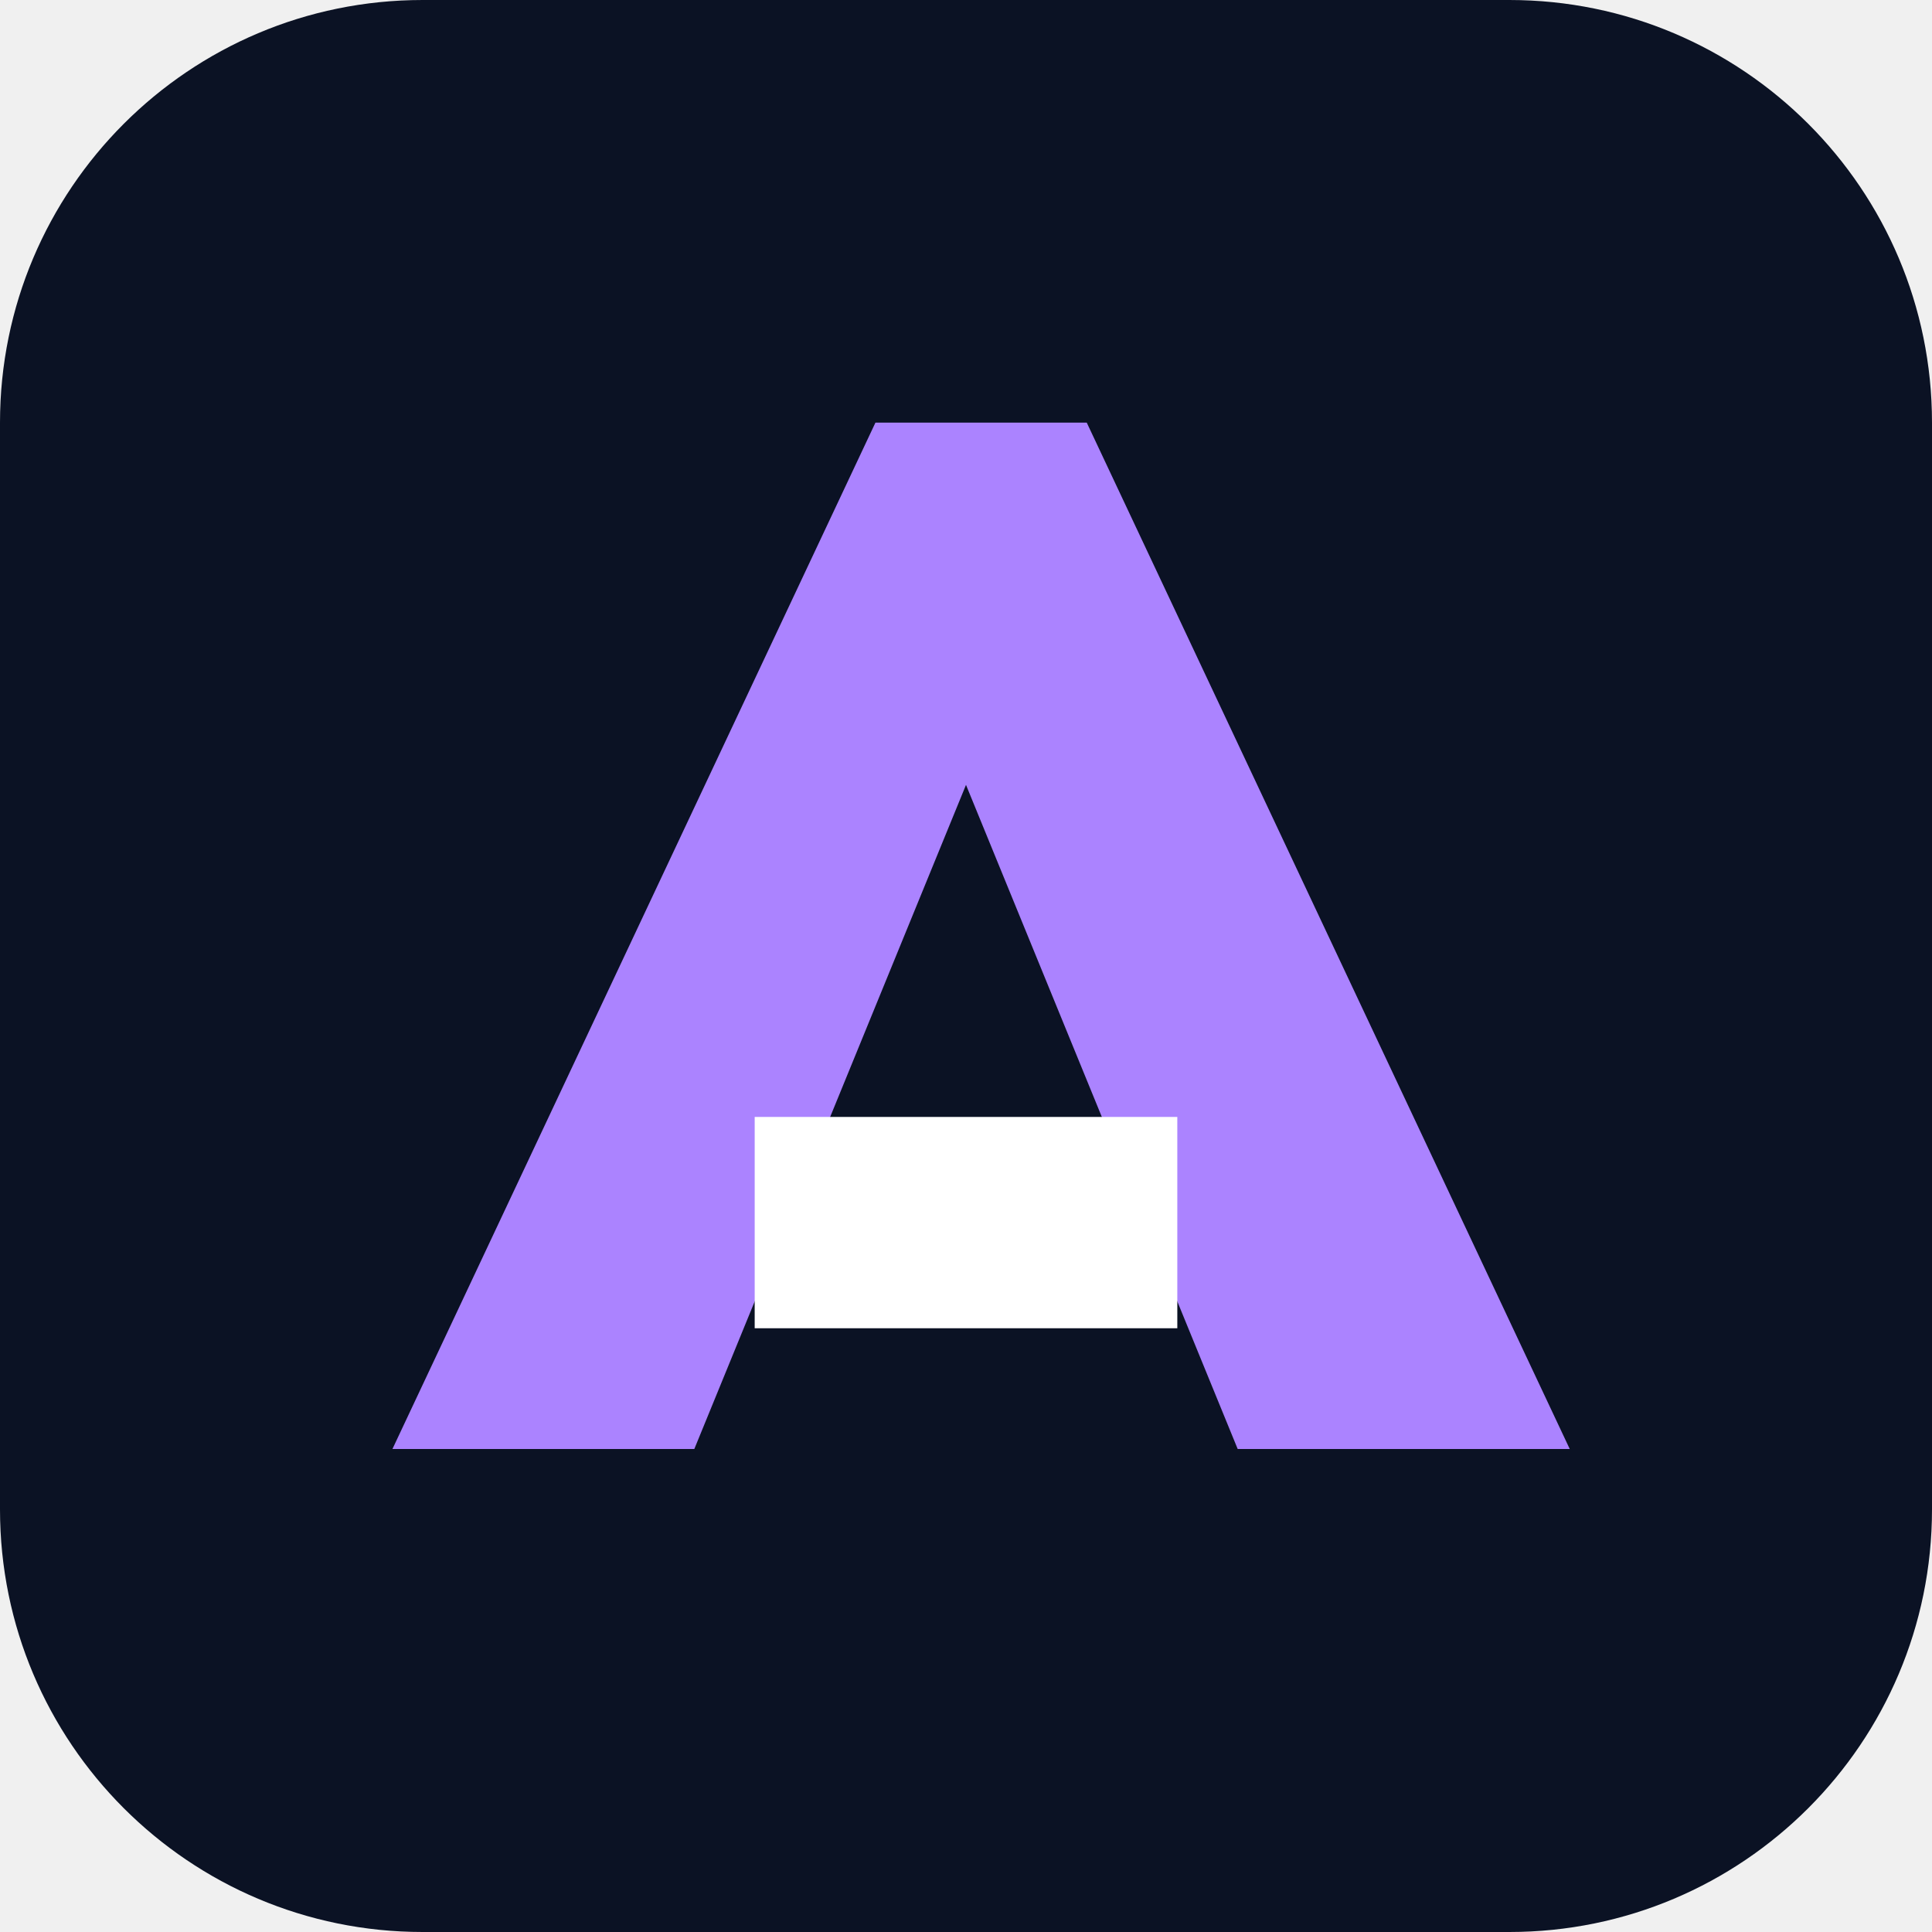
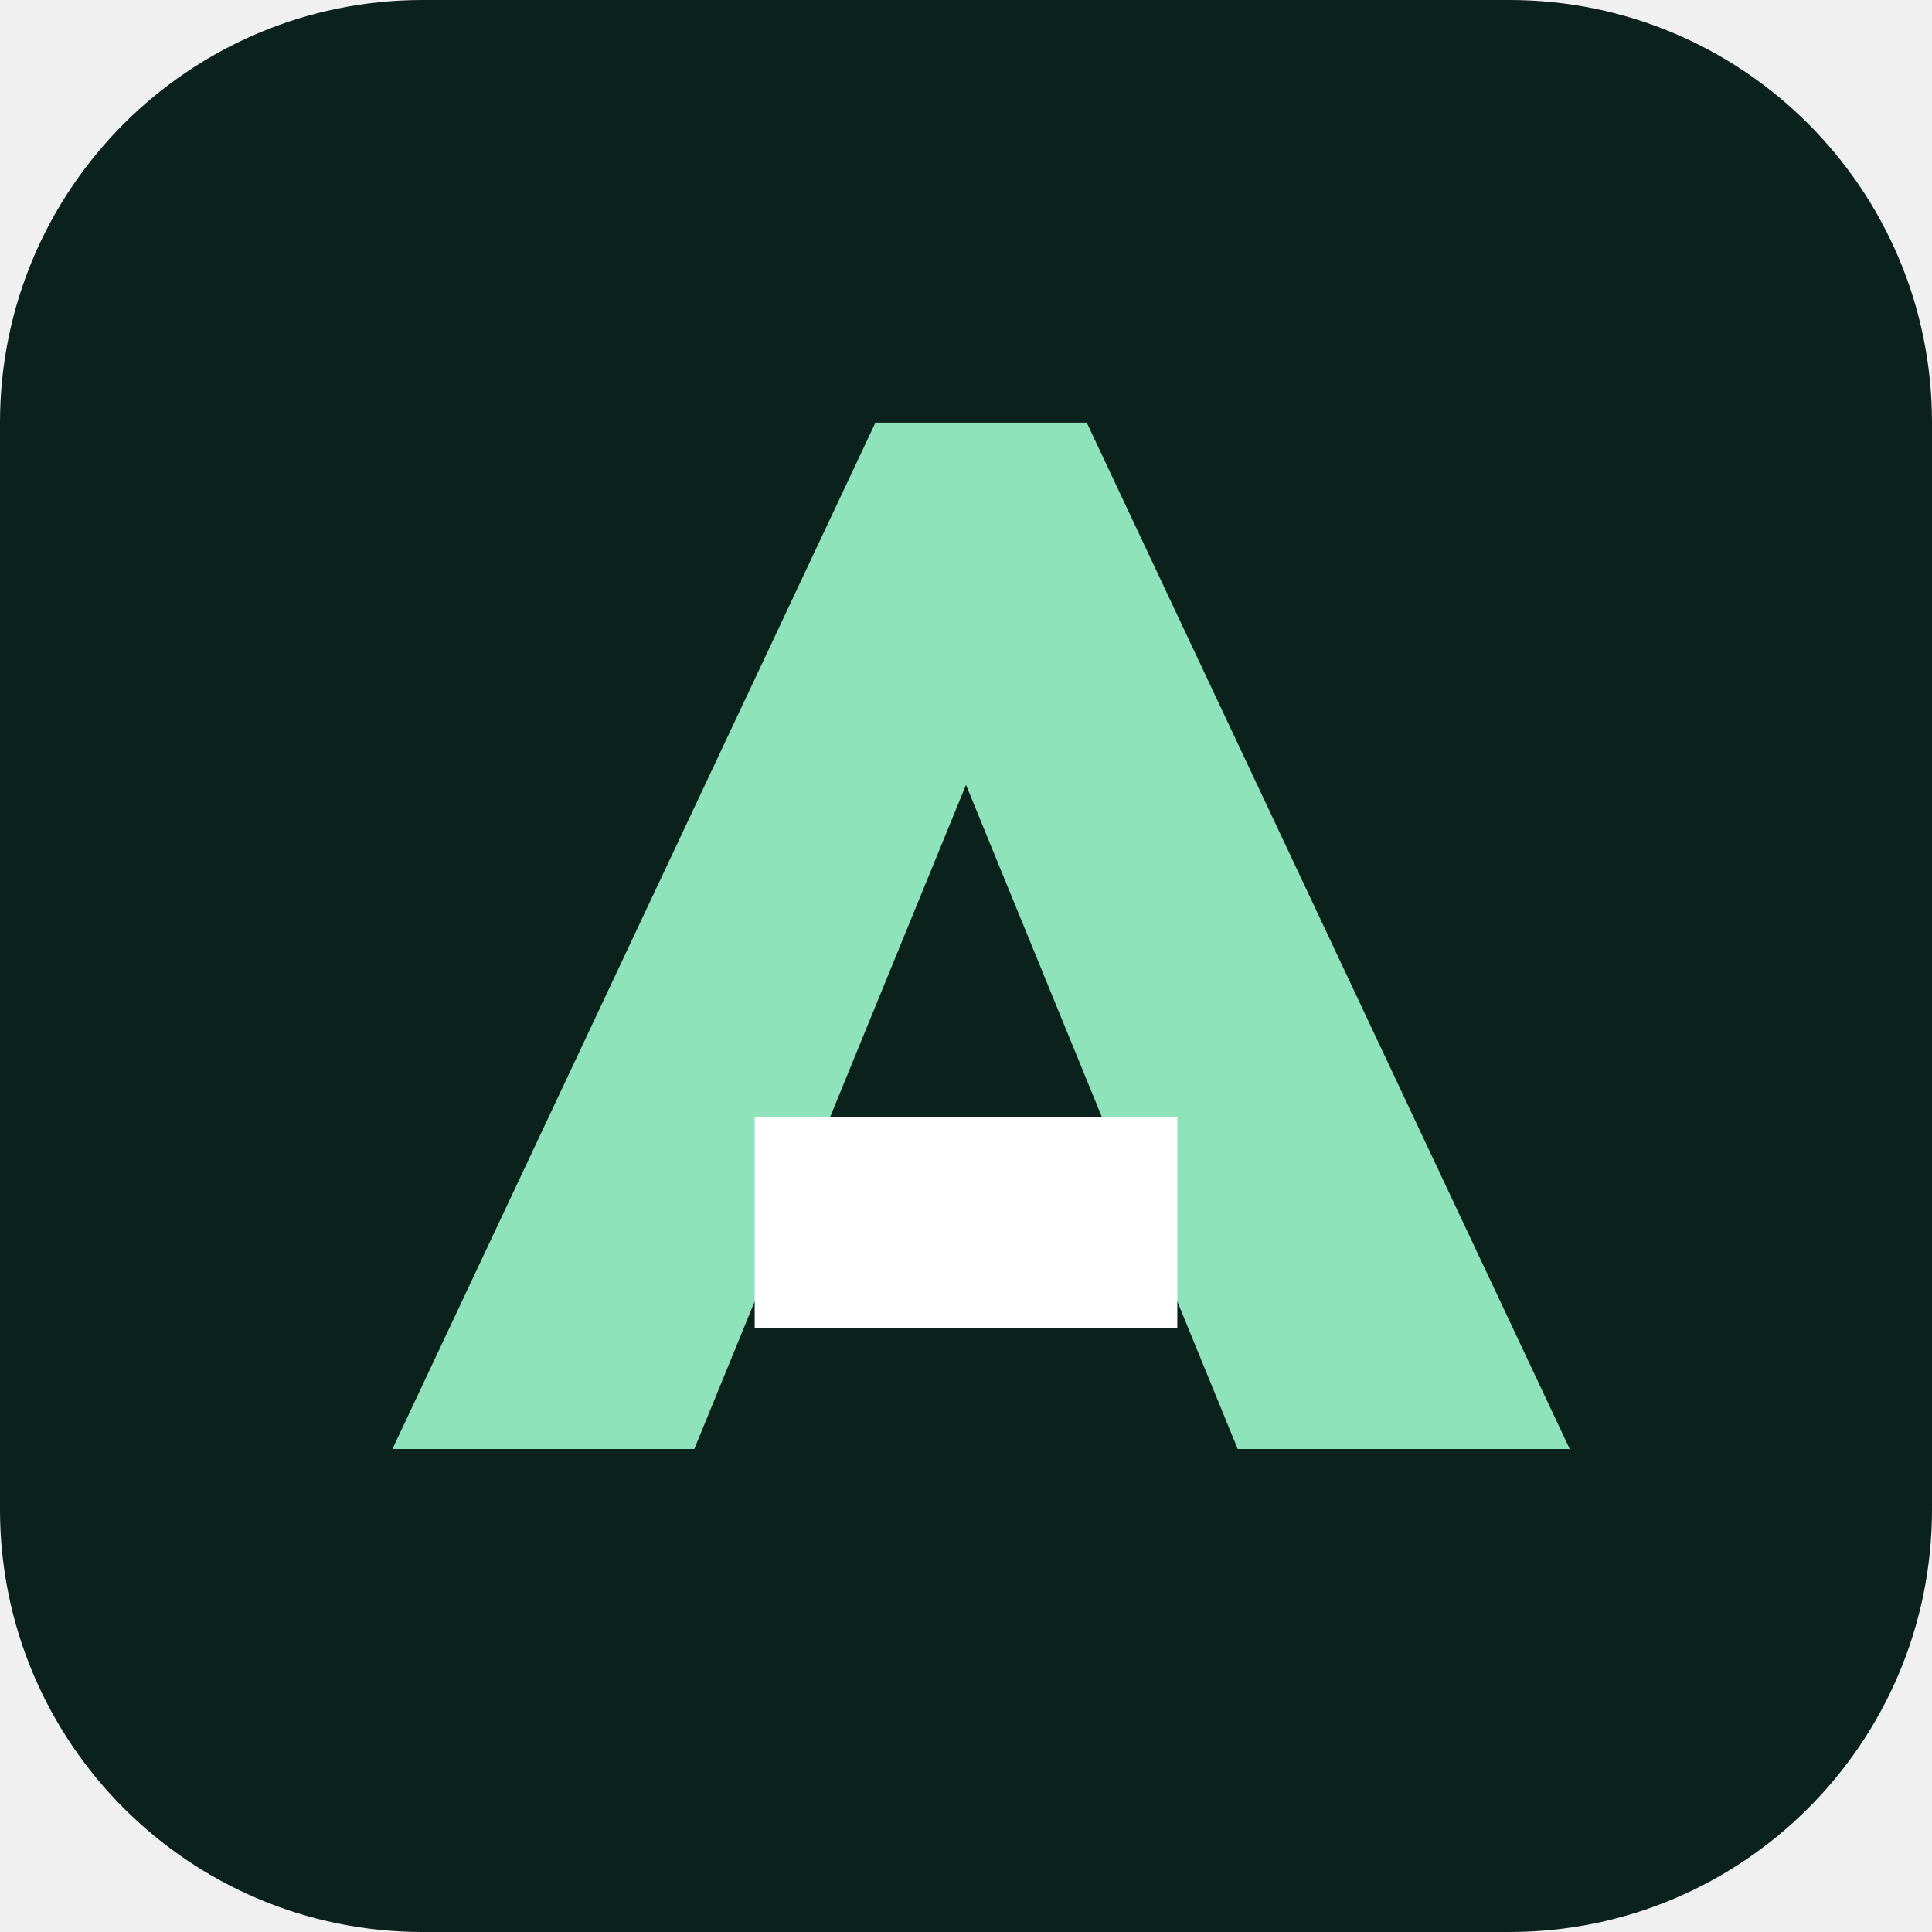
<svg xmlns="http://www.w3.org/2000/svg" viewBox="0 0 64 64">
-   <rect width="64" height="64" rx="14" fill="#0b1224" />
-   <path d="M13 48 29 14h7l16 34H41l-9-22-9 22z" fill="#ab83ff" />
+   <rect width="64" height="64" rx="14" fill="#0B211B" />
+   <path d="M13 48 29 14h7l16 34H41l-9-22-9 22z" fill="#8FE3BB" />
  <path d="M25 37h14v7H25z" fill="#fff" />
</svg>
